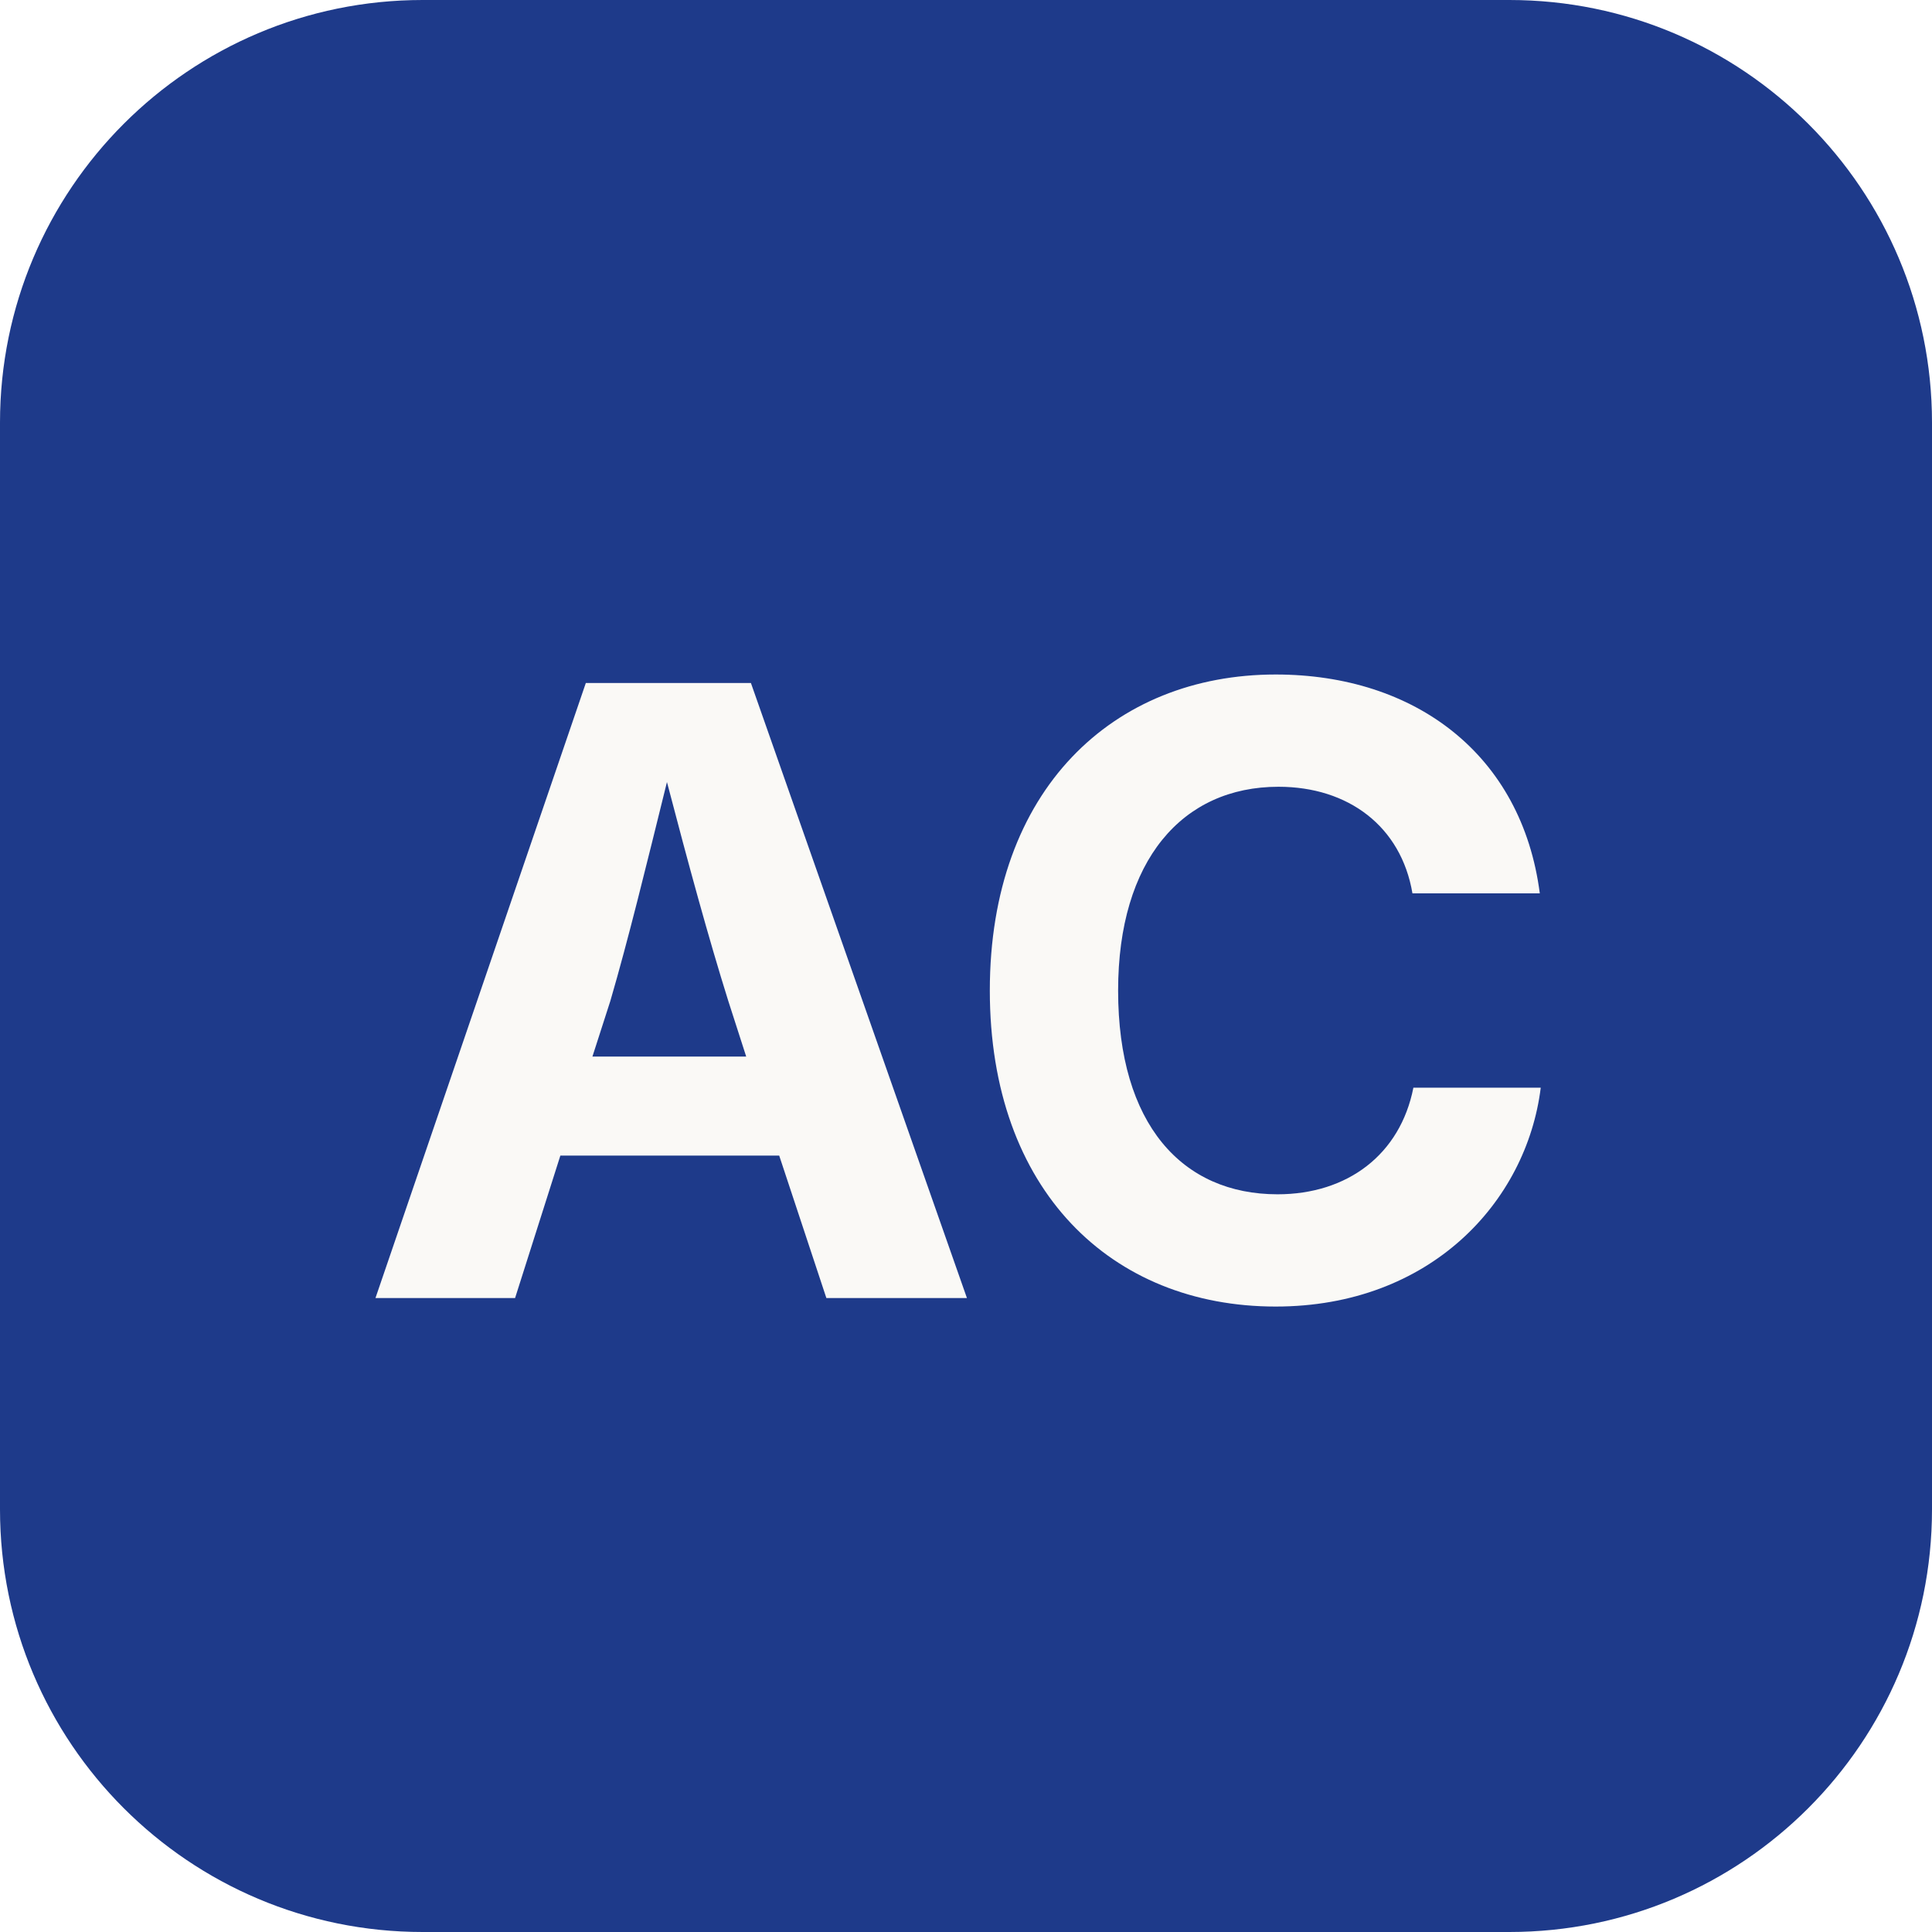
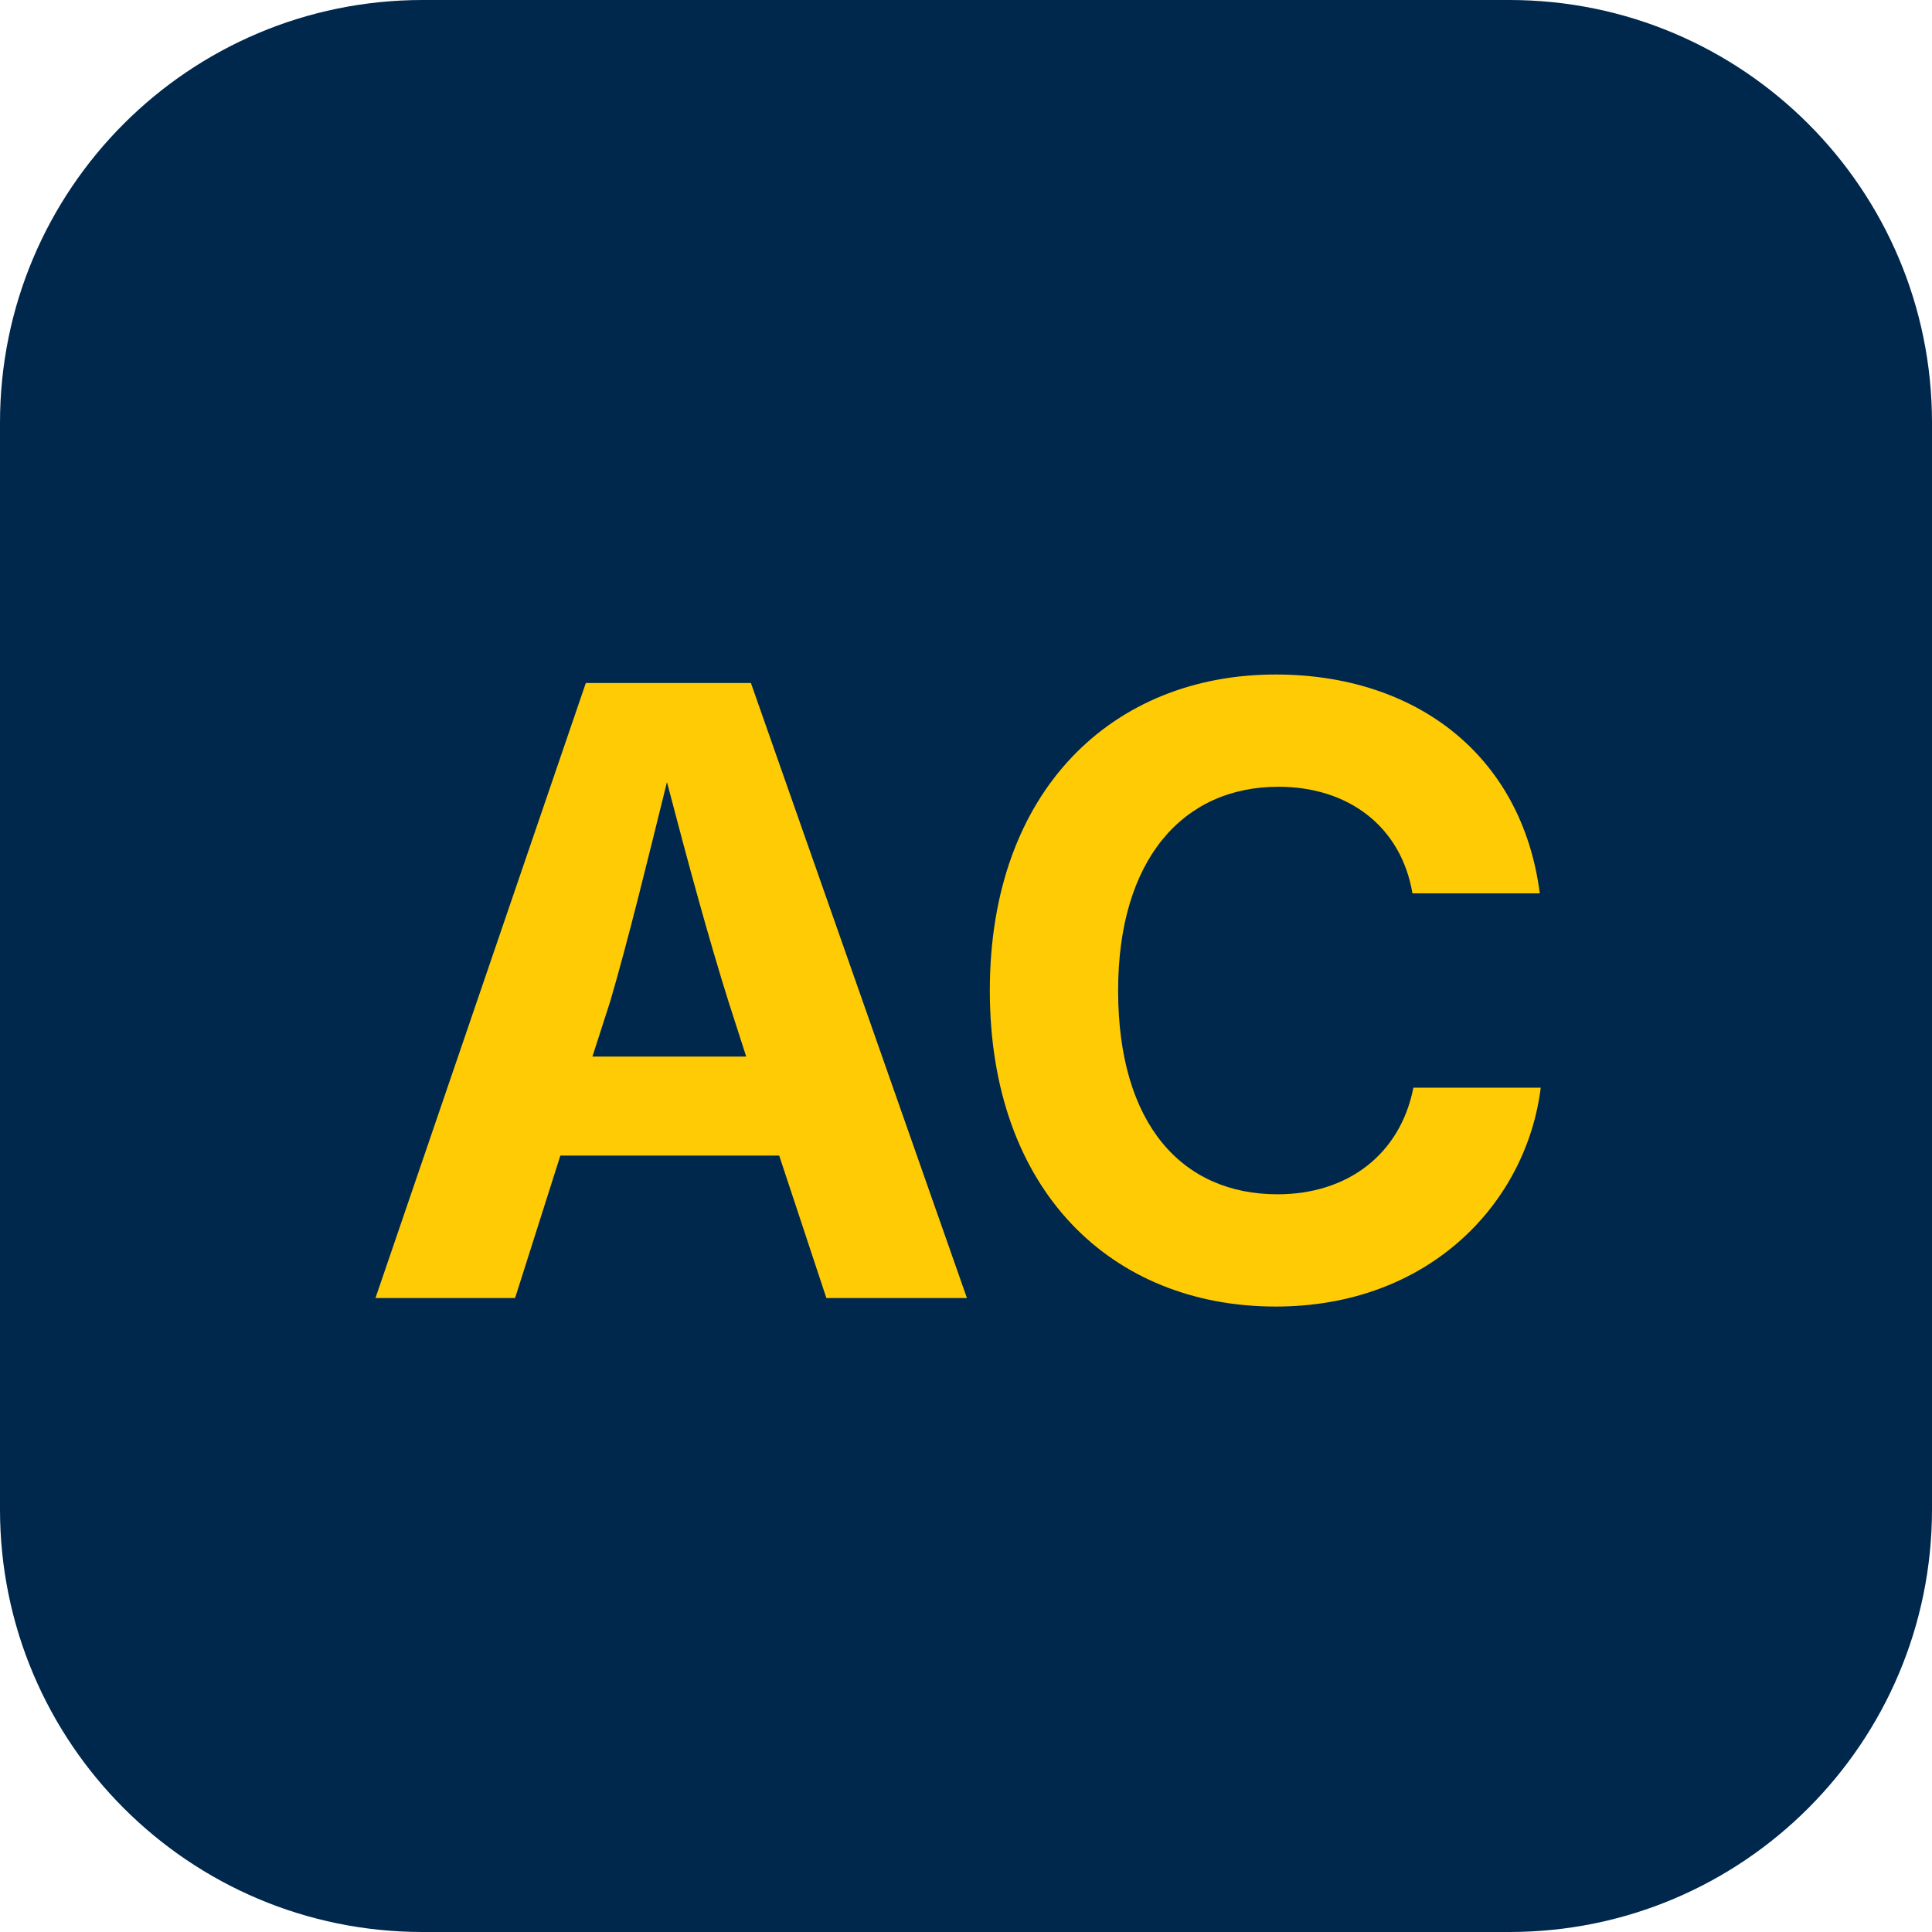
<svg xmlns="http://www.w3.org/2000/svg" viewBox="0 0 32 32">
-   <rect width="32" height="32" rx="7" fill="#1e3a8a" />
-   <text x="16" y="21.5" font-family="Inter,Arial,sans-serif" font-size="14" font-weight="700" text-anchor="middle" fill="#faf9f6">AC</text>
+   <rect width="32" height="32" rx="7" fill="#00274C" />
+   <text x="16" y="21.5" font-family="Inter,Arial,sans-serif" font-size="14" font-weight="700" text-anchor="middle" fill="#FFCB05">AC</text>
</svg>
